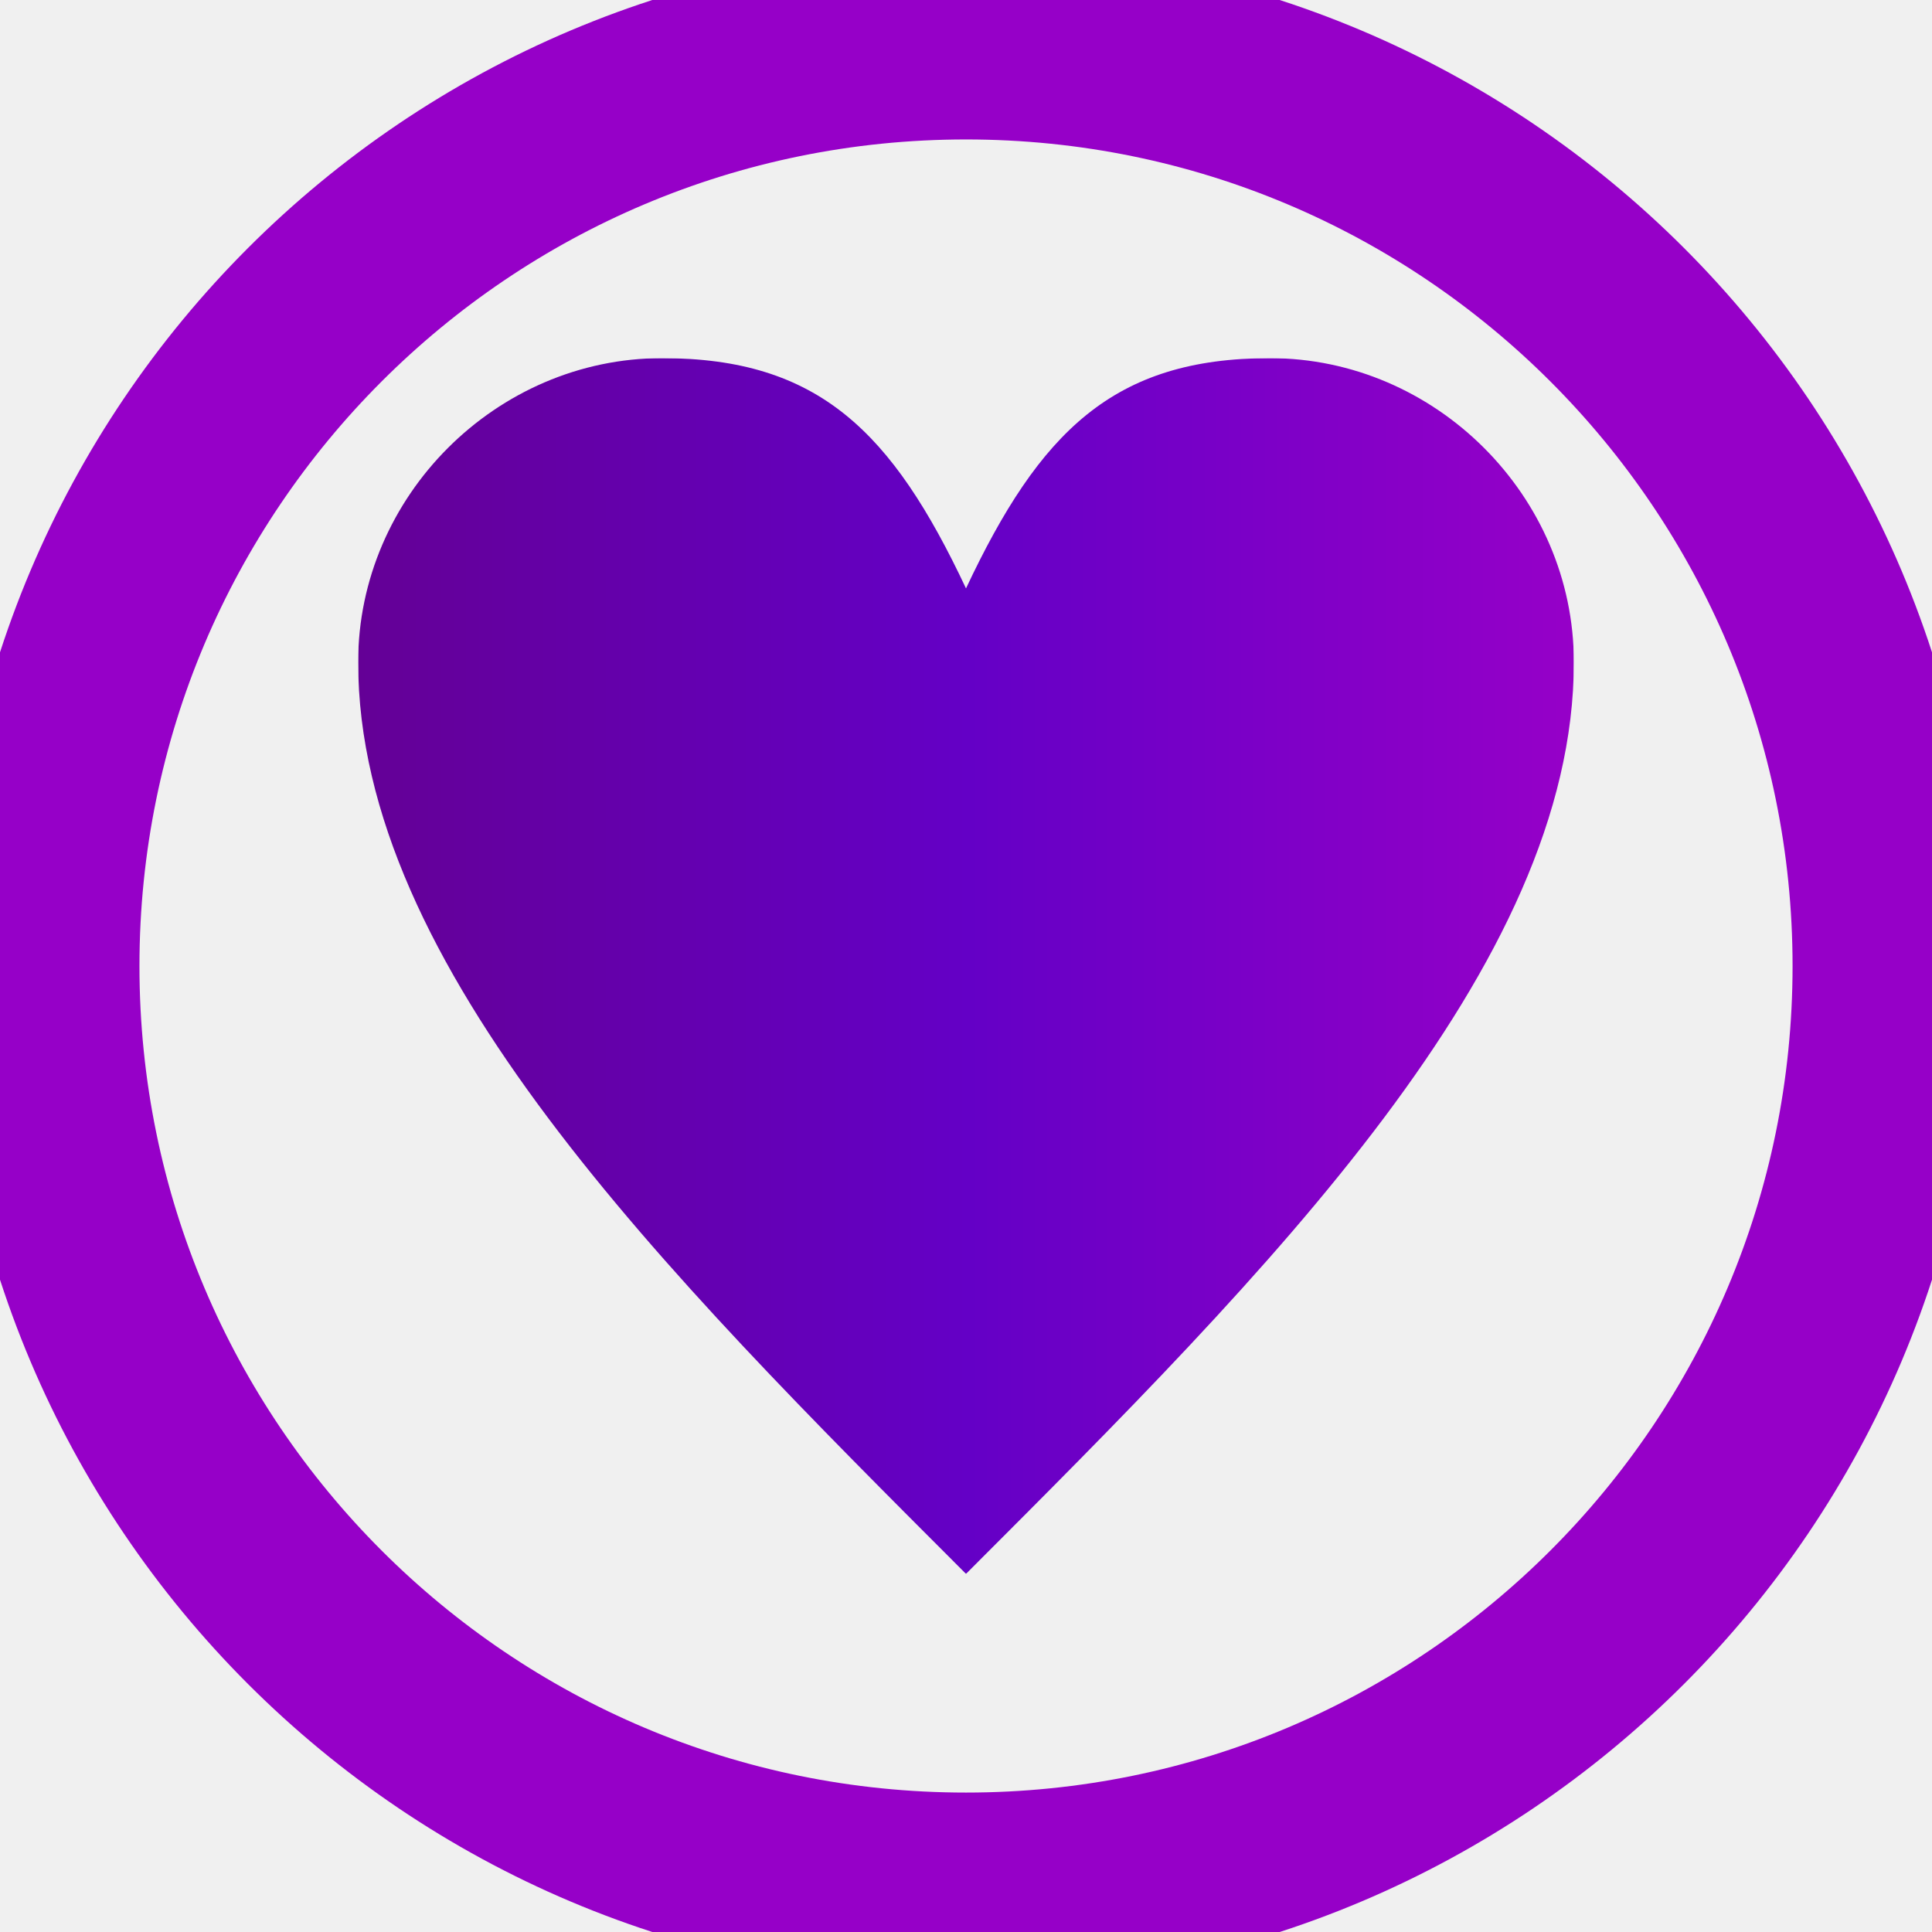
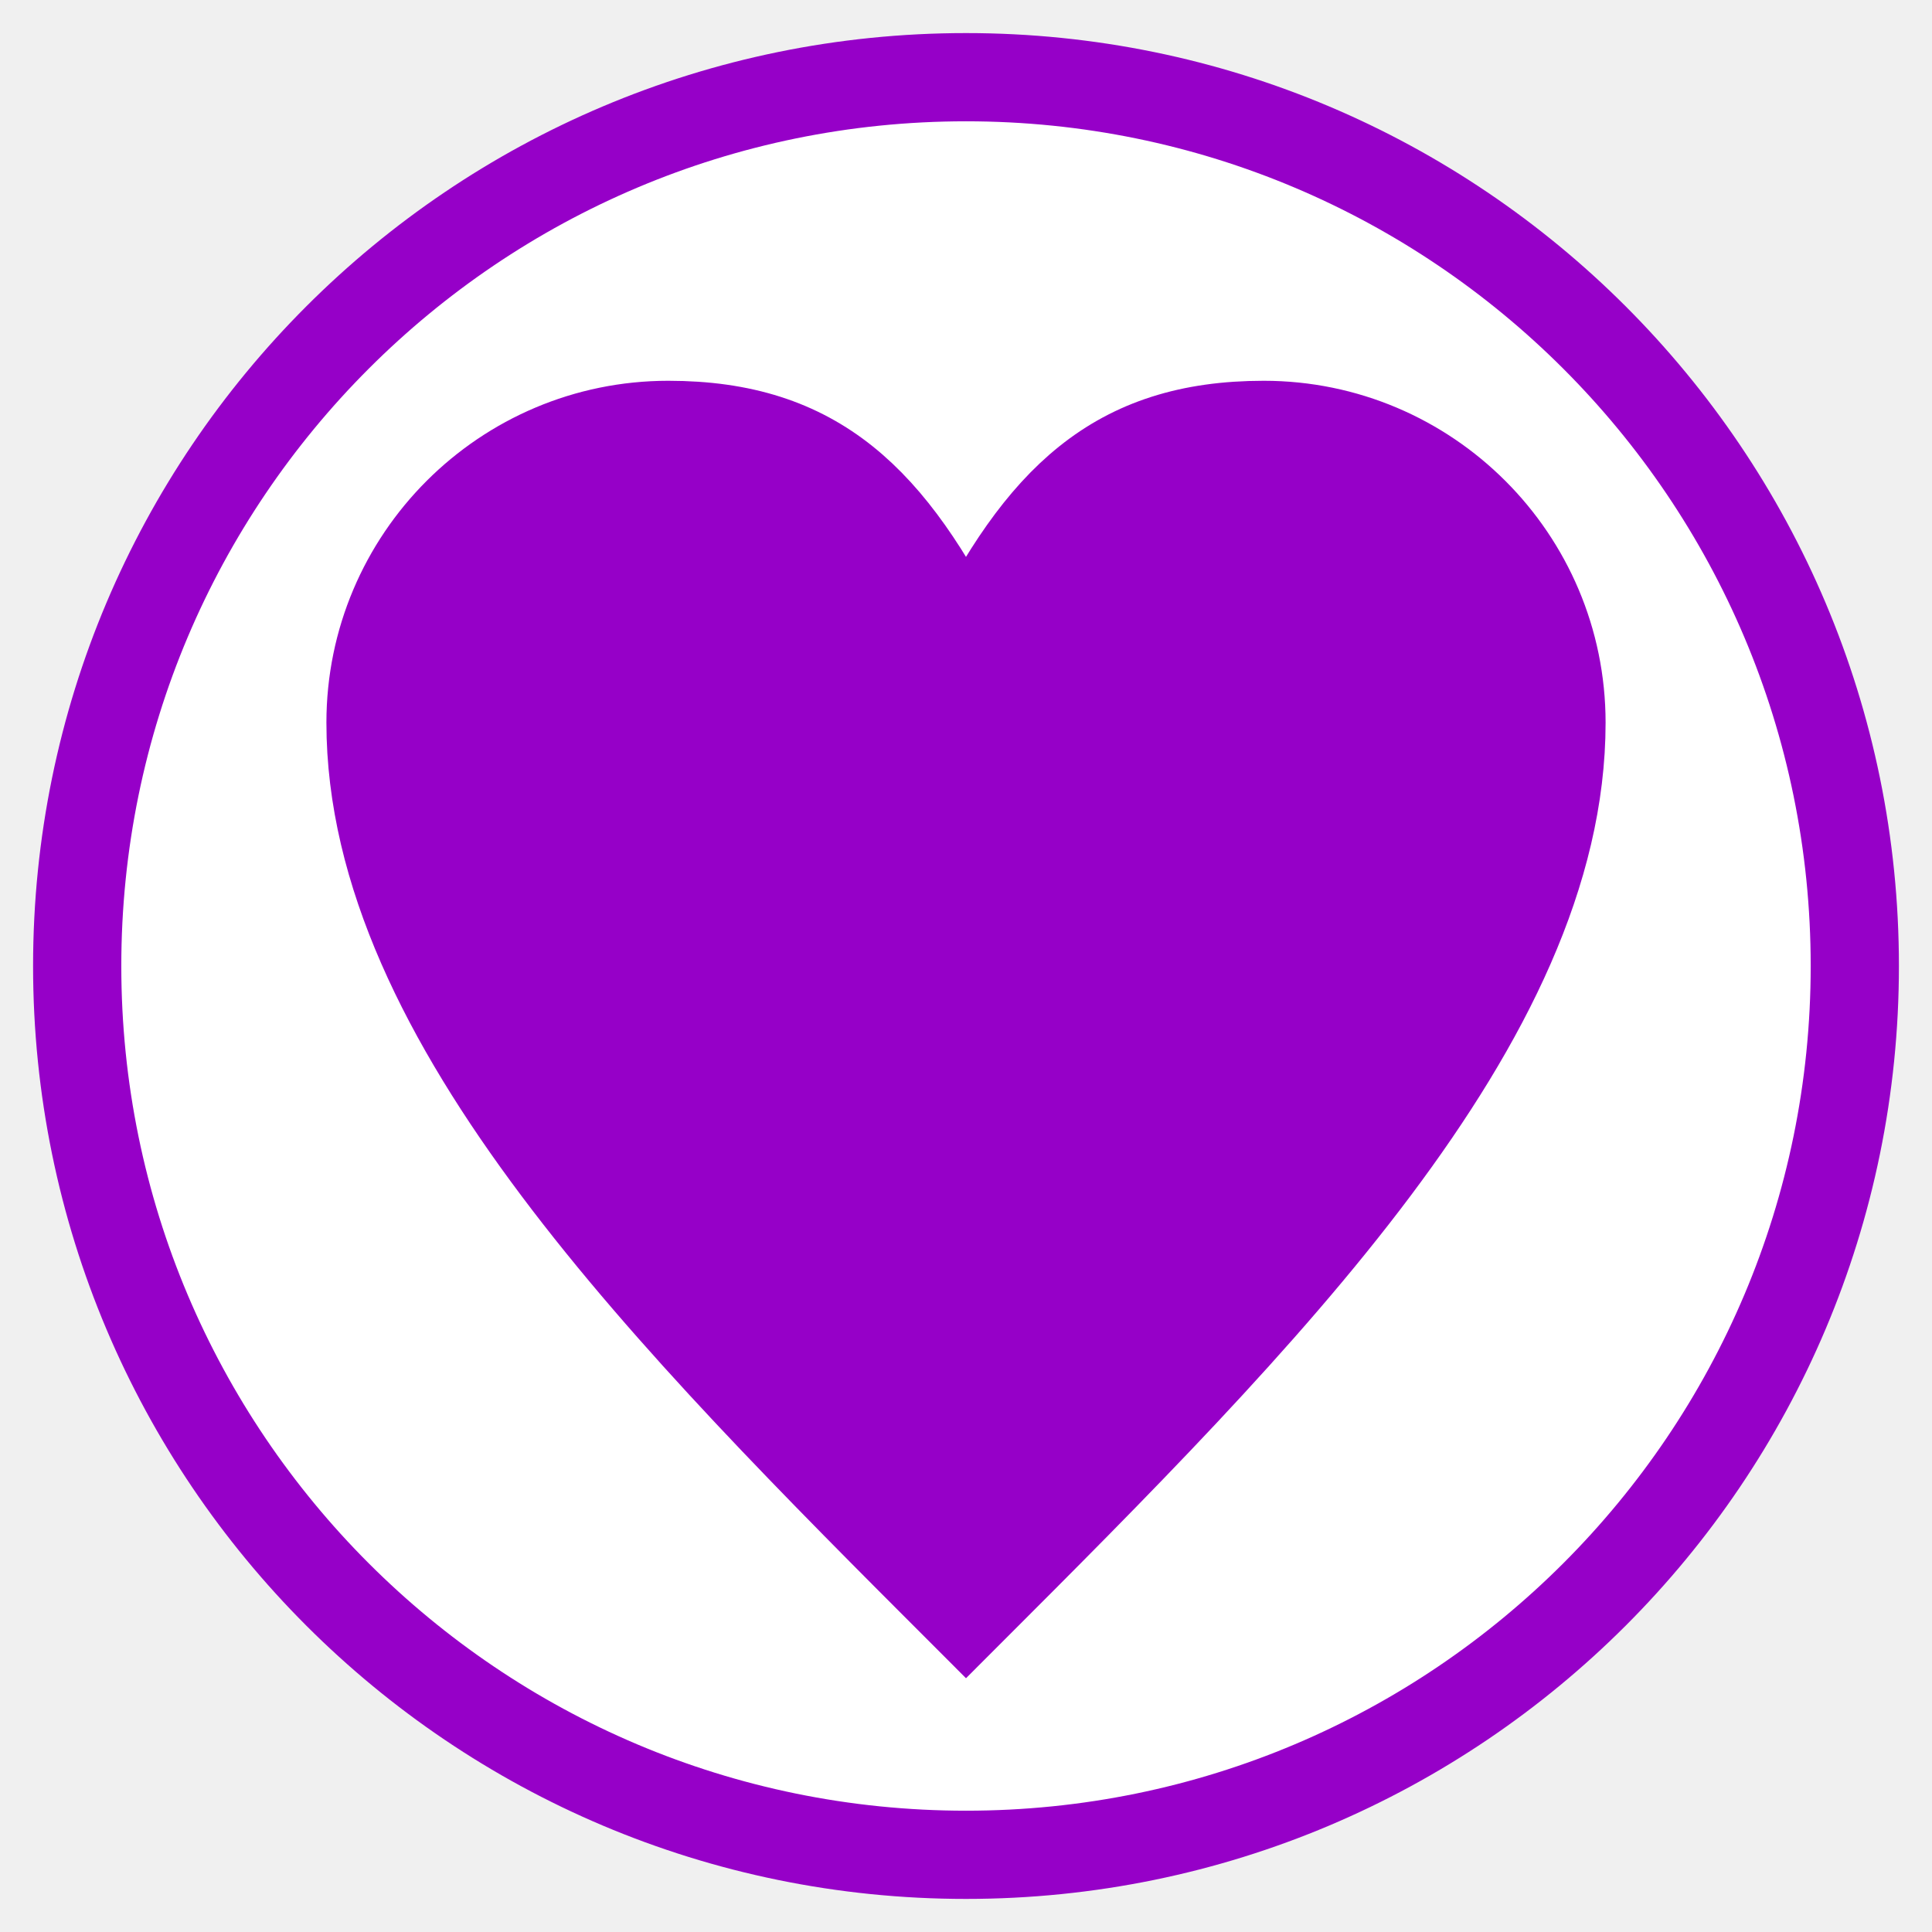
- <svg xmlns="http://www.w3.org/2000/svg" xml:space="preserve" width="100" height="100" version="1.0" style="clip-rule:evenodd;fill-rule:evenodd;image-rendering:optimizeQuality;shape-rendering:geometricPrecision;text-rendering:geometricPrecision" viewBox="0 0 100 100" id="svg1661">
-   <defs id="defs1653">
-     <style type="text/css" id="style1636">
+ <svg xmlns="http://www.w3.org/2000/svg" xml:space="preserve" width="175.2" height="175.2" version="1.0" style="clip-rule:evenodd;fill-rule:evenodd;image-rendering:optimizeQuality;shape-rendering:geometricPrecision;text-rendering:geometricPrecision" viewBox="0 0 17520 17520" id="svg808">
+   <defs id="defs800">
+     <style type="text/css" id="style798">
   
-     .str0 {stroke:#9600C8;stroke-width:9.775;stroke-linecap:round;stroke-linejoin:round}
-     .fil0 {fill:none}
-     .fil1 {fill:url(#id2);fill-rule:nonzero}
+     .str0 {stroke:#9600C8;stroke-width:800}
+     .fil0 {fill:white}
+     .fil1 {fill:#9600C8;fill-rule:nonzero}
   
  </style>
-     <mask id="id0">
-       <linearGradient id="id1" gradientUnits="userSpaceOnUse" x1="184.015" y1="250" x2="315.985" y2="250">
-         <stop offset="0" style="stop-opacity:1; stop-color:white" id="stop1638" />
-         <stop offset="1" style="stop-opacity:1; stop-color:white" id="stop1640" />
-       </linearGradient>
-       <rect style="fill:url(#id1)" x="184" y="184" width="132" height="132" id="rect1643" />
-     </mask>
-     <linearGradient id="id2" gradientUnits="userSpaceOnUse" x1="184.015" y1="250" x2="315.985" y2="250">
-       <stop offset="0" style="stop-opacity:1; stop-color:#640096" id="stop1646" />
-       <stop offset="0.502" style="stop-opacity:1; stop-color:#6400C6" id="stop1648" />
-       <stop offset="1" style="stop-opacity:1; stop-color:#9600C8" id="stop1650" />
-     </linearGradient>
  </defs>
-   <g id="Layer_x0020_1" transform="translate(-145.1126,-145.1126)">
-     <circle class="fil0 str0" cx="195.113" cy="195.113" r="47.67" id="circle1656" />
-     <path class="fil1" d="m 250,209 c 8,-17 16,-25 33,-25 18,0 33,15 33,33 0,33 -33,66 -66,99 -33,-33 -66,-66 -66,-99 0,-18 15,-33 33,-33 17,0 25,8 33,25 z" mask="url(#id0)" id="path1658" style="fill:url(#id2)" transform="matrix(0.4767016,0,0,0.4767016,75.93718,75.93718)" />
+   <g id="Layer_x0020_1" transform="translate(-39247,-30423)">
+     <circle class="fil0 str0" cx="48007" cy="39183" r="8060" id="circle803" />
+     <path class="fil1 str0" d="m 48007,36301 c 675,-1350 1350,-2025 2700,-2025 1490,0 2700,1210 2700,2700 0,2700 -2700,5400 -5400,8100 -2700,-2700 -5400,-5400 -5400,-8100 0,-1490 1210,-2700 2700,-2700 1350,0 2025,675 2700,2025 z" id="path805" />
  </g>
</svg>
